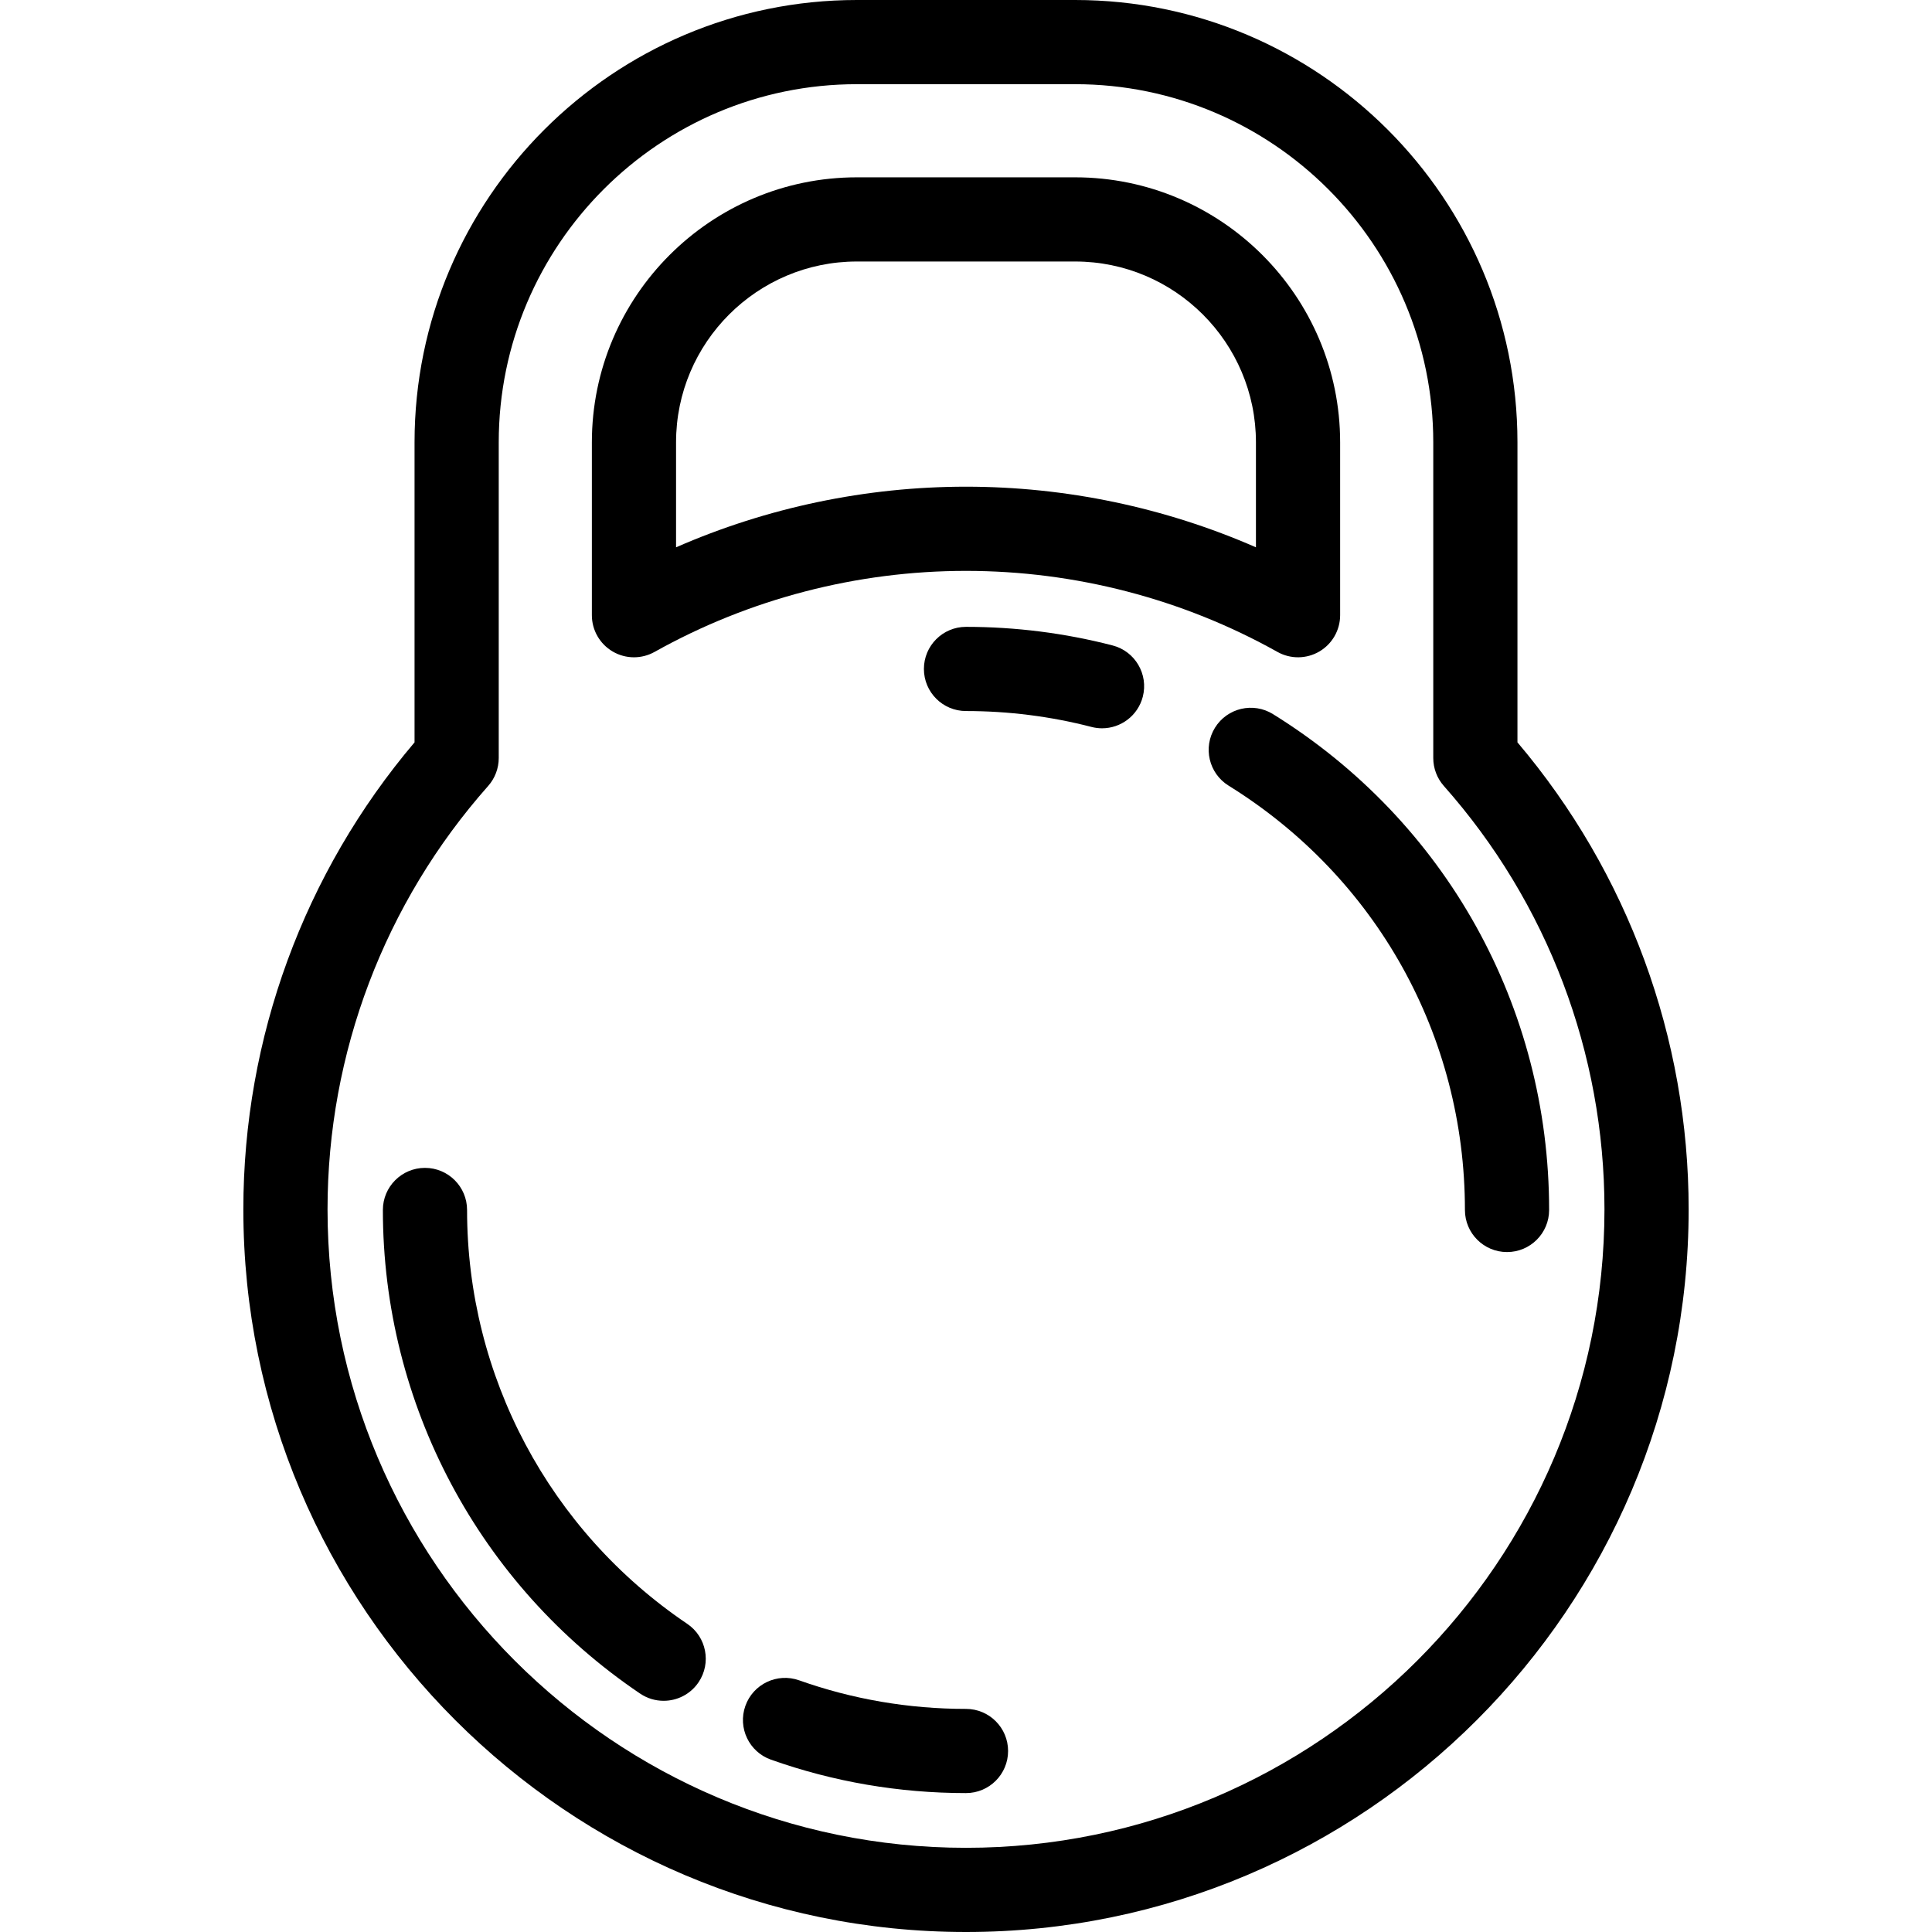
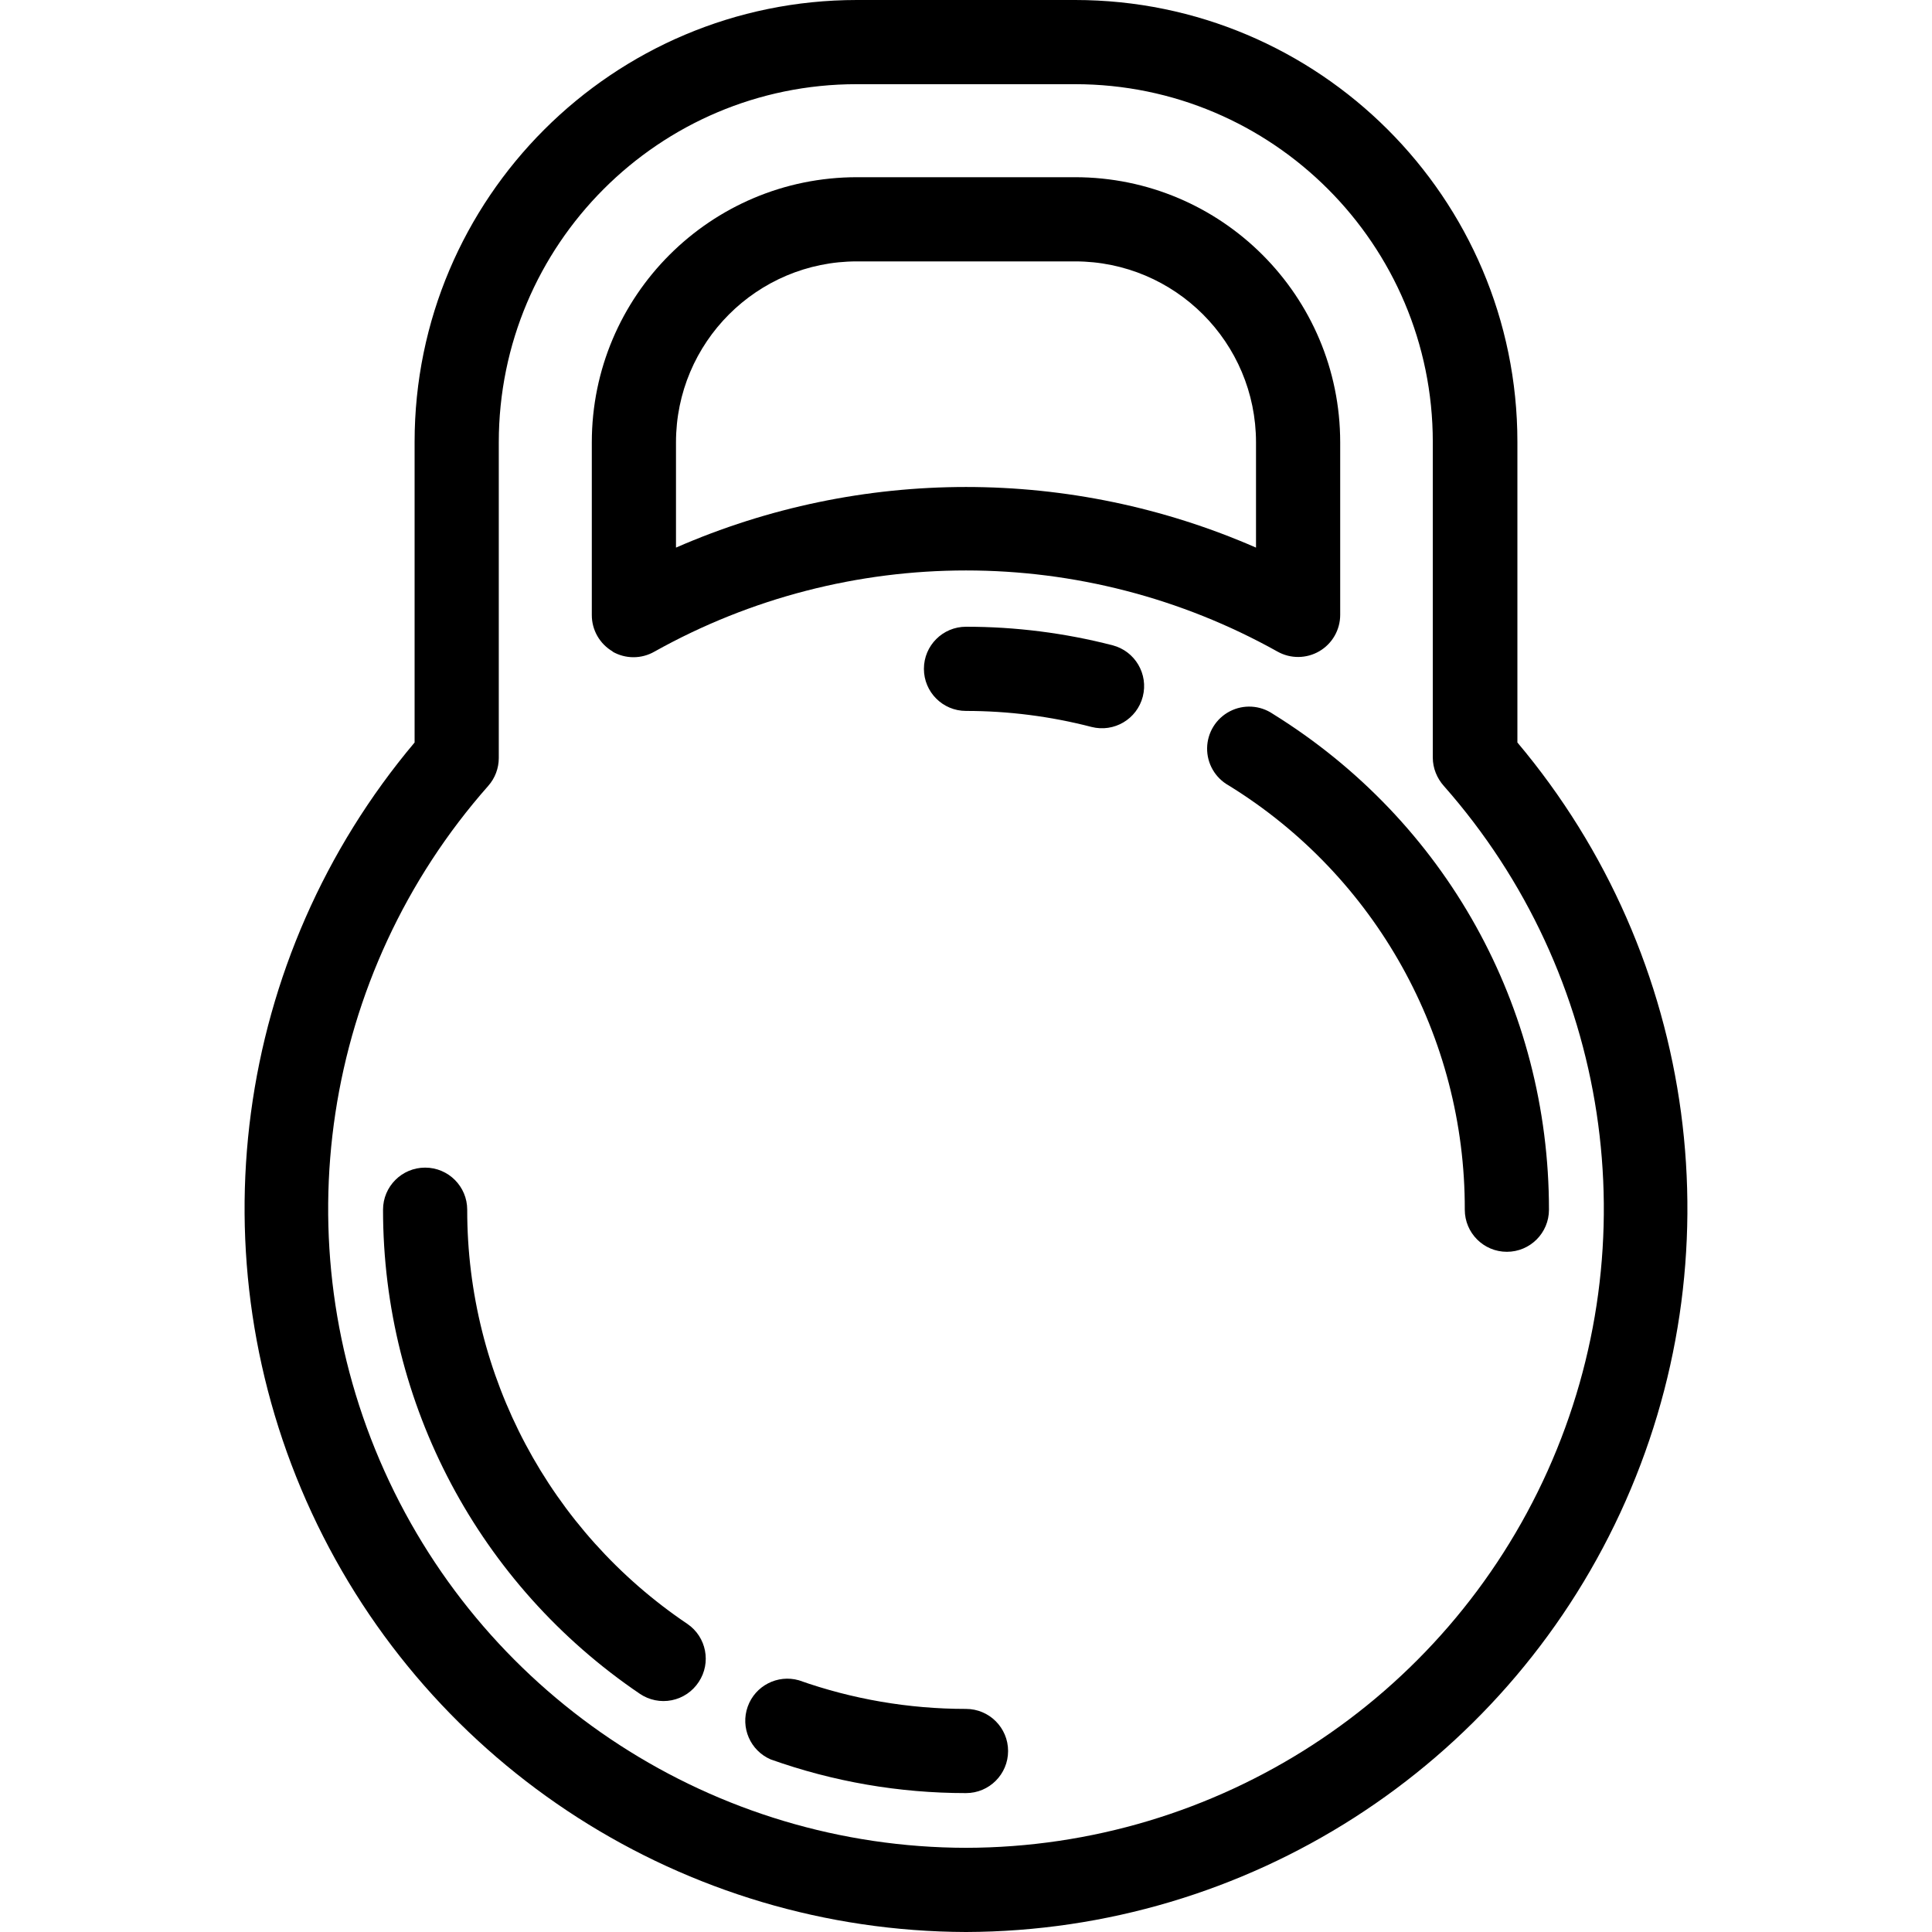
- <svg xmlns="http://www.w3.org/2000/svg" version="1.1" id="Capa_1" x="0px" y="0px" viewBox="0 0 458.965 458.965" style="enable-background:new 0 0 458.965 458.965;" xml:space="preserve">
-   <g>
-     <path d="M145.547,154.773c1.561,0.915,3.308,1.373,5.057,1.373c1.683,0,3.368-0.425,4.886-1.275   c22.49-12.595,48.076-19.253,73.993-19.253c25.917,0,51.503,6.657,73.993,19.253c3.096,1.734,6.88,1.697,9.943-0.097   c3.062-1.795,4.943-5.078,4.943-8.627v-41.063c0-34.715-28.243-62.958-62.958-62.958h-51.842   c-34.715,0-62.958,28.243-62.958,62.958v41.064C140.603,149.695,142.485,152.979,145.547,154.773z M160.603,105.082   c0-23.688,19.271-42.958,42.958-42.958h51.842c23.687,0,42.958,19.271,42.958,42.958v24.937   c-21.611-9.457-45.124-14.401-68.879-14.401c-23.754,0-47.267,4.944-68.879,14.402V105.082z" />
-     <path d="M360.486,176.354v-71.272C360.486,47.14,313.346,0,255.403,0h-51.842C145.619,0,98.479,47.14,98.479,105.082v71.271   c-26.254,30.979-40.67,70.221-40.67,110.938c0,94.661,77.012,171.674,171.673,171.674s171.673-77.012,171.673-171.674   C401.156,246.574,386.74,207.332,360.486,176.354z M229.482,438.965c-83.633,0-151.673-68.041-151.673-151.674   c0-37.107,13.55-72.824,38.153-100.573c1.622-1.829,2.518-4.189,2.518-6.634v-75.002c0-46.914,38.167-85.082,85.082-85.082h51.842   c46.915,0,85.083,38.168,85.083,85.082v75.002c0,2.445,0.896,4.805,2.518,6.634c24.603,27.748,38.152,63.466,38.152,100.573   C381.156,370.924,313.115,438.965,229.482,438.965z" />
-     <path d="M264.306,153.33c-11.315-2.93-23.031-4.416-34.823-4.416c-5.523,0-10,4.477-10,10s4.477,10,10,10   c10.102,0,20.131,1.271,29.81,3.777c0.841,0.218,1.684,0.322,2.514,0.322c4.448,0,8.507-2.99,9.674-7.495   C272.864,160.172,269.652,154.715,264.306,153.33z" />
-     <path d="M302.404,169.641c-4.694-2.911-10.858-1.467-13.769,3.227c-2.911,4.693-1.466,10.858,3.227,13.769   c35.157,21.806,56.146,59.49,56.146,100.803c0,5.523,4.477,10,10,10s10-4.477,10-10   C368.009,239.157,343.484,195.12,302.404,169.641z" />
-     <path d="M229.482,405.966c-13.609,0-26.948-2.284-39.645-6.79c-5.203-1.846-10.921,0.875-12.769,6.08   c-1.847,5.205,0.875,10.921,6.08,12.768c14.85,5.269,30.439,7.941,46.333,7.941c5.523,0,10-4.477,10-10   S235.005,405.966,229.482,405.966z" />
-     <path d="M163.257,385.754c-32.749-22.107-52.3-58.86-52.3-98.314c0-5.523-4.477-10-10-10s-10,4.477-10,10   c0,46.11,22.845,89.059,61.11,114.89c1.716,1.158,3.661,1.713,5.586,1.713c3.211,0,6.366-1.544,8.297-4.406   C169.04,395.06,167.834,388.844,163.257,385.754z" />
-   </g>
-   <g>
- </g>
-   <g>
- </g>
-   <g>
- </g>
-   <g>
- </g>
-   <g>
- </g>
-   <g>
- </g>
-   <g>
- </g>
-   <g>
- </g>
-   <g>
- </g>
-   <g>
- </g>
-   <g>
- </g>
-   <g>
- </g>
-   <g>
- </g>
-   <g>
- </g>
-   <g>
- </g>
+ <svg xmlns="http://www.w3.org/2000/svg" viewBox="0 0 459 459" fill="000000">
+   <path d="M145.5 154.8a10 10 0 0 0 10 0 151.7 151.7 0 0 1 148 0 10 10 0 0 0 14.9-8.7v-41a63 63 0 0 0-63-63h-51.8a63 63 0 0 0-63 63v41a10 10 0 0 0 5 8.7zm15.1-49.7a43 43 0 0 1 43-43h51.8a43 43 0 0 1 43 43v25a172 172 0 0 0-137.8 0v-25z" />
+   <path d="M360.5 176.4V105C360.5 47 313.3 0 255.4 0h-51.8c-58 0-105.1 47.1-105.1 105v71.4a171.9 171.9 0 0 0 131 282.6 171.9 171.9 0 0 0 131-282.6zM229.5 439A151.8 151.8 0 0 1 116 186.7a10 10 0 0 0 2.5-6.6v-75c0-47 38.1-85.1 85-85.1h51.9c47 0 85 38.2 85 85v75c0 2.5 1 4.9 2.6 6.7A151.8 151.8 0 0 1 229.5 439z" />
+   <path d="M264.3 153.3a139 139 0 0 0-34.8-4.4 10 10 0 1 0 0 20 119 119 0 0 1 29.8 3.8 10 10 0 1 0 5-19.4zM302.4 169.6a10 10 0 1 0-10.5 17A118 118 0 0 1 348 287.4a10 10 0 1 0 20 0c0-48.2-24.5-92.3-65.6-117.8zM229.5 406c-13.6 0-27-2.3-39.7-6.8a10 10 0 0 0-6.7 18.8c14.9 5.3 30.5 8 46.4 8a10 10 0 0 0 0-20zM163.3 385.8a118.5 118.5 0 0 1-52.3-98.4 10 10 0 1 0-20 0c0 46.2 22.8 89.1 61 115a10 10 0 0 0 14-2.8 10 10 0 0 0-2.7-13.8z" />
</svg>
